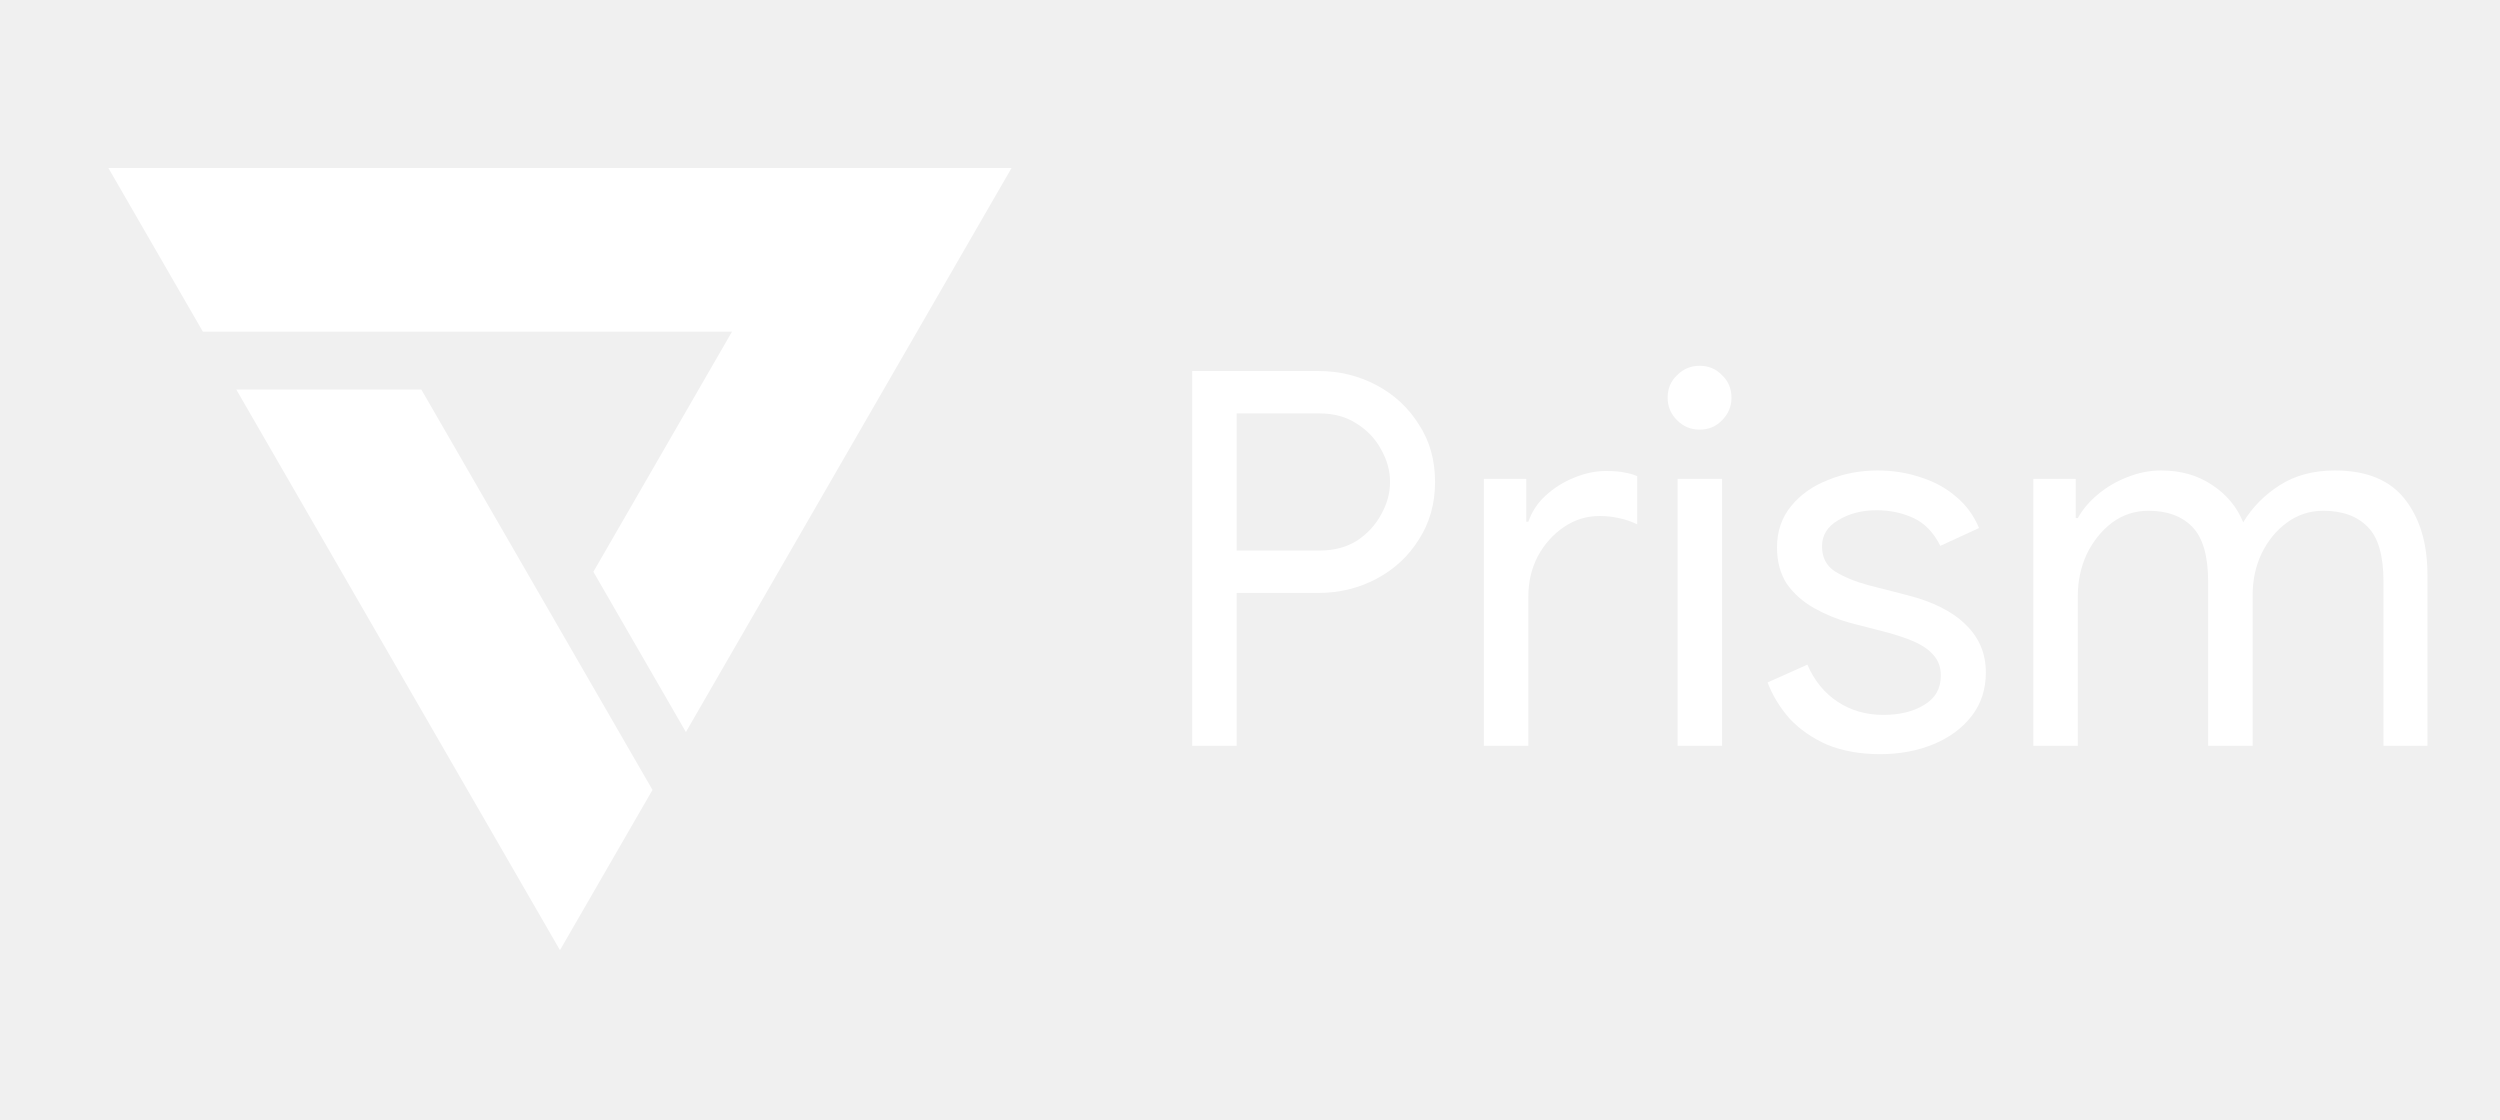
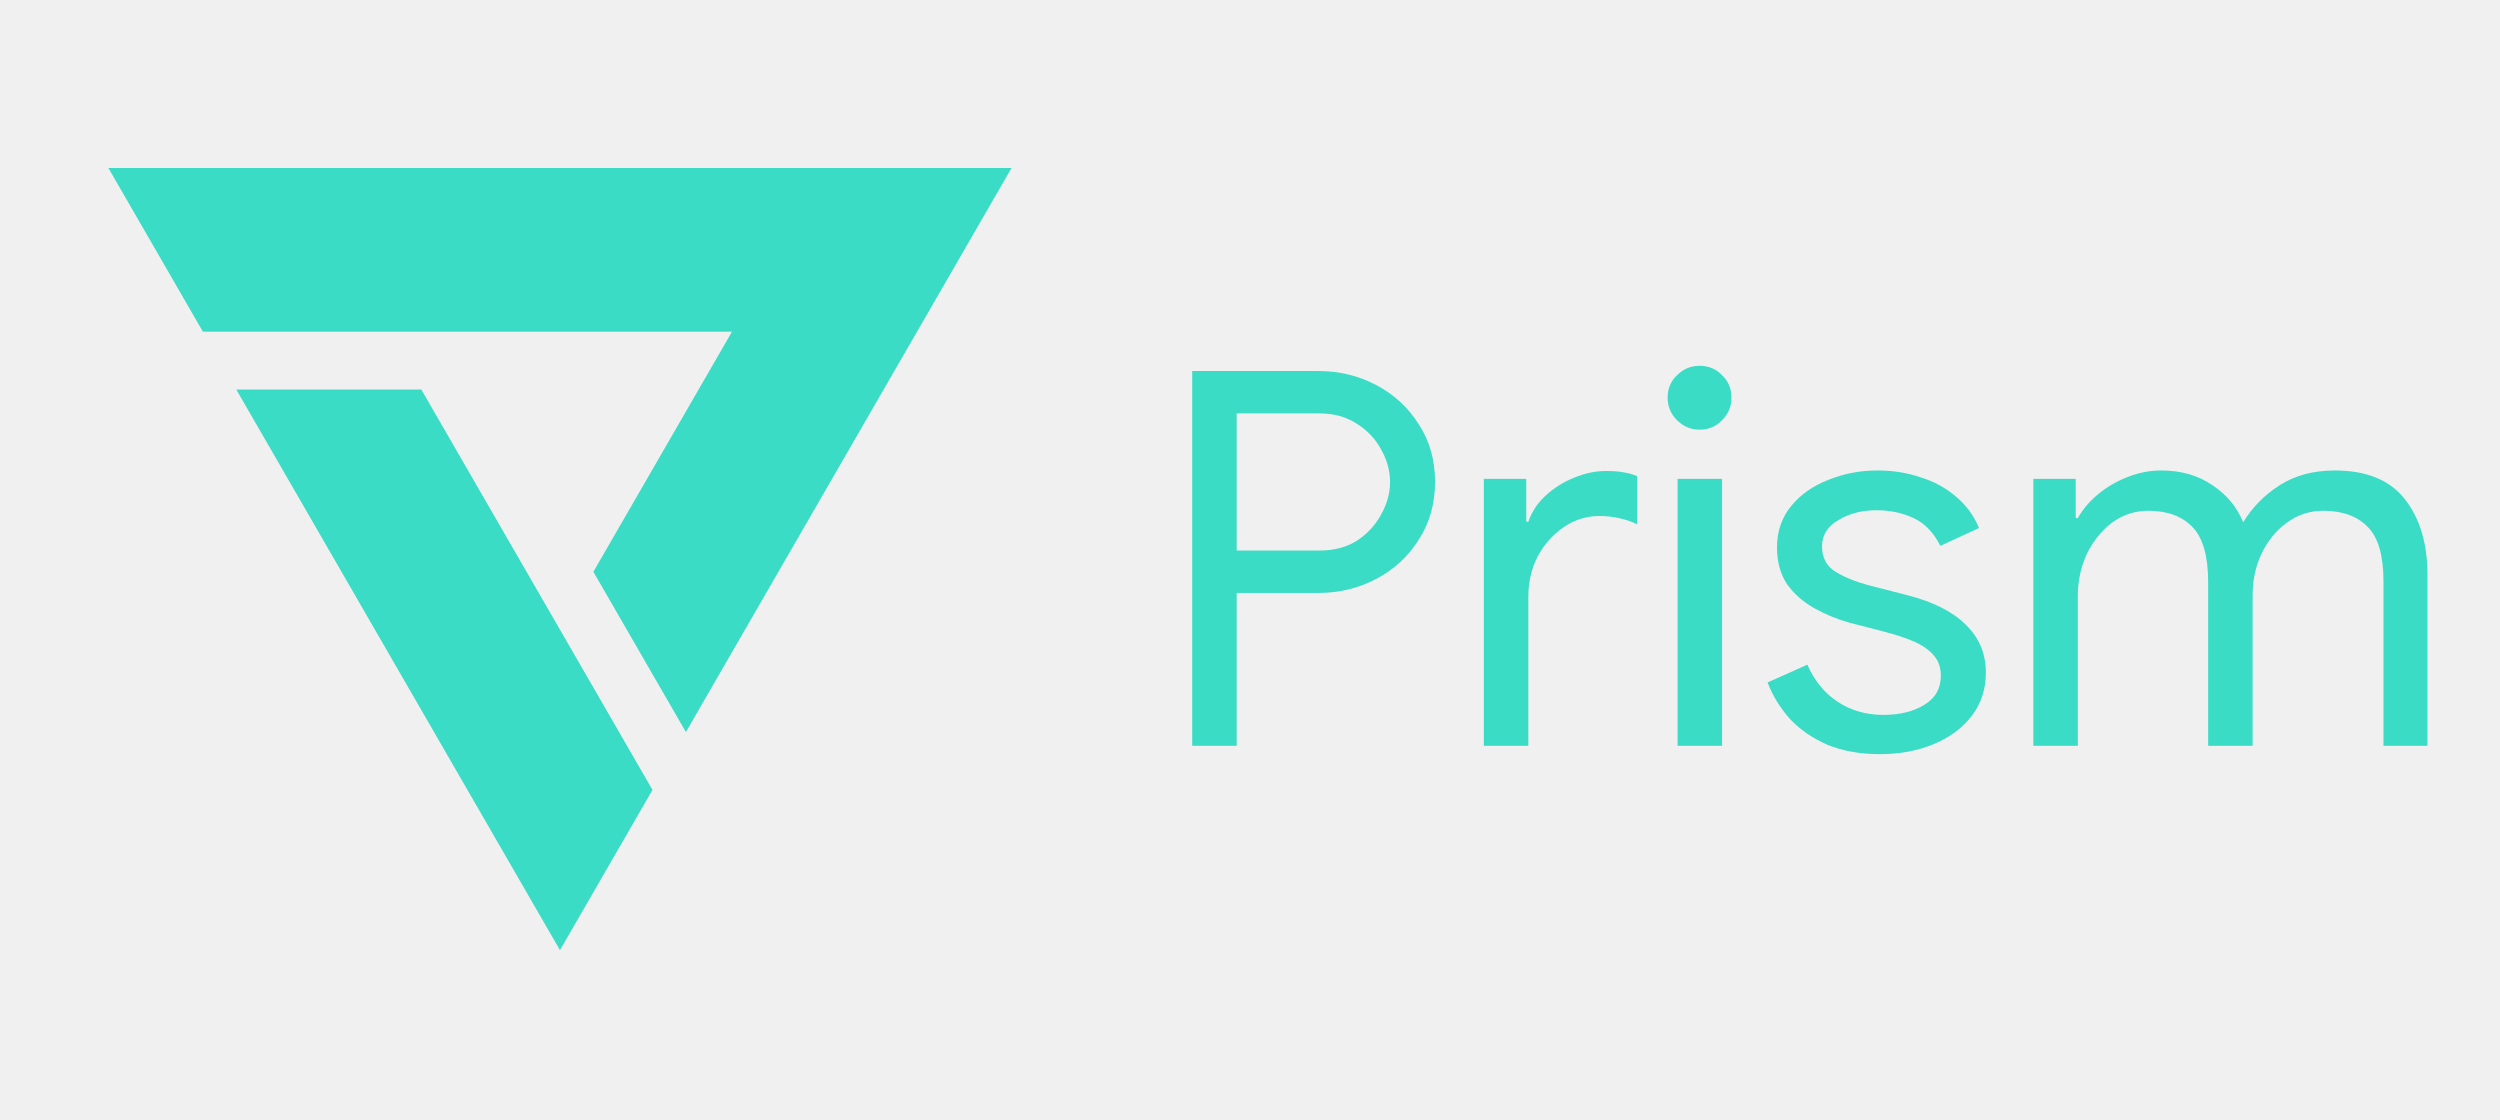
<svg xmlns="http://www.w3.org/2000/svg" width="1384" height="620" viewBox="0 0 1384 620" fill="none">
-   <path d="M361.22 437.296L309.999 526.013L258.778 437.294L309.999 348.578L361.22 437.296ZM291.498 316.54L291.499 316.539L309.995 348.576L258.774 437.292L240.279 405.257V405.259L130.817 215.664H233.257L291.498 316.54ZM489.174 215.664H489.177L379.713 405.261L328.491 316.543L386.733 215.664H386.729L405.227 183.629H507.67L489.174 215.664ZM405.229 183.626H251.754L251.753 183.625H112.324L60 93H457.552L405.229 183.626ZM507.674 183.626H405.229L457.554 93H559.997L507.674 183.626Z" fill="white" />
-   <path d="M660 412.864V205.398H729.832C741.422 205.398 752.143 208.005 761.995 213.221C771.846 218.437 779.67 225.681 785.465 234.953C791.453 244.032 794.447 254.656 794.447 266.826C794.447 278.803 791.453 289.427 785.465 298.699C779.67 307.972 771.846 315.216 761.995 320.431C752.143 325.647 741.422 328.255 729.832 328.255H673.039V304.784H730.411C738.524 304.784 745.478 302.949 751.274 299.279C757.069 295.416 761.512 290.586 764.602 284.791C767.886 278.996 769.528 273.008 769.528 266.826C769.528 260.645 767.886 254.656 764.602 248.861C761.512 243.066 757.069 238.333 751.274 234.663C745.478 230.8 738.524 228.868 730.411 228.868H684.629V412.864H660Z" fill="white" />
-   <path d="M821.458 412.864V265.088H844.929V288.848H846.088C848.019 283.246 851.207 278.416 855.65 274.36C860.286 270.11 865.501 266.826 871.297 264.508C877.285 261.997 883.177 260.741 888.972 260.741C893.415 260.741 896.892 261.031 899.403 261.611C901.914 261.997 904.232 262.673 906.357 263.639V290.296C903.266 288.751 899.886 287.592 896.216 286.819C892.739 286.047 889.165 285.66 885.495 285.66C878.347 285.66 871.779 287.689 865.791 291.745C859.803 295.802 854.974 301.211 851.303 307.972C847.826 314.733 846.088 322.17 846.088 330.283V412.864H821.458Z" fill="white" />
-   <path d="M928.702 412.864V265.088H953.332V412.864H928.702ZM940.872 237.85C936.043 237.85 931.89 236.112 928.413 232.635C924.936 229.158 923.197 225.004 923.197 220.175C923.197 215.153 924.936 211 928.413 207.716C931.89 204.239 936.043 202.5 940.872 202.5C945.895 202.5 950.048 204.239 953.332 207.716C956.809 211 958.547 215.153 958.547 220.175C958.547 225.004 956.809 229.158 953.332 232.635C950.048 236.112 945.895 237.85 940.872 237.85Z" fill="white" />
-   <path d="M1040.83 417.5C1029.82 417.5 1020.07 415.761 1011.57 412.284C1003.26 408.614 996.308 403.785 990.706 397.796C985.297 391.615 981.241 384.951 978.536 377.803L1000.56 367.951C1004.42 376.837 1010.02 383.695 1017.36 388.524C1024.7 393.354 1033.11 395.768 1042.57 395.768C1051.65 395.768 1059.19 393.933 1065.17 390.263C1071.36 386.593 1074.45 381.184 1074.45 374.036C1074.45 369.593 1073.19 365.923 1070.68 363.026C1068.17 359.935 1064.5 357.327 1059.67 355.202C1054.84 353.077 1048.95 351.146 1041.99 349.407L1024.03 344.771C1017.07 342.839 1010.51 340.135 1004.32 336.658C998.143 333.181 993.121 328.738 989.257 323.329C985.587 317.727 983.752 310.966 983.752 303.046C983.752 294.16 986.36 286.53 991.575 280.155C996.791 273.78 1003.65 268.951 1012.15 265.667C1020.65 262.19 1029.73 260.451 1039.39 260.451C1047.88 260.451 1055.8 261.707 1063.15 264.218C1070.68 266.536 1077.25 270.11 1082.85 274.939C1088.45 279.575 1092.7 285.371 1095.6 292.325L1074.16 302.177C1070.49 294.836 1065.56 289.717 1059.38 286.819C1053.2 283.922 1046.34 282.473 1038.81 282.473C1030.69 282.473 1023.64 284.308 1017.65 287.978C1011.67 291.456 1008.67 296.285 1008.67 302.466C1008.67 308.648 1011.09 313.284 1015.91 316.375C1020.94 319.465 1027.02 321.977 1034.17 323.908L1055.61 329.414C1070.1 333.084 1081.01 338.589 1088.35 345.93C1095.69 353.077 1099.37 361.867 1099.37 372.298C1099.37 381.57 1096.76 389.587 1091.54 396.348C1086.33 403.109 1079.28 408.324 1070.39 411.995C1061.5 415.665 1051.65 417.5 1040.83 417.5Z" fill="white" />
-   <path d="M1125.65 412.864V265.088H1149.12V286.819H1150.28C1152.98 281.99 1156.65 277.644 1161.29 273.78C1166.12 269.724 1171.53 266.536 1177.51 264.218C1183.7 261.707 1189.97 260.451 1196.35 260.451C1207.36 260.451 1216.82 263.156 1224.74 268.565C1232.66 273.78 1238.36 280.638 1241.84 289.137C1246.86 280.831 1253.62 273.973 1262.12 268.565C1270.62 263.156 1280.76 260.451 1292.55 260.451C1310.13 260.451 1323.07 265.764 1331.37 276.388C1339.68 287.013 1343.83 300.921 1343.83 318.113V412.864H1319.49V321.88C1319.49 307.585 1316.6 297.54 1310.8 291.745C1305.01 285.757 1296.8 282.763 1286.17 282.763C1278.64 282.763 1271.88 284.984 1265.89 289.427C1260.09 293.677 1255.46 299.376 1251.98 306.523C1248.7 313.477 1247.06 321.107 1247.06 329.414V412.864H1222.43V322.17C1222.43 307.875 1219.53 297.734 1213.73 291.745C1207.94 285.757 1199.82 282.763 1189.39 282.763C1181.86 282.763 1175.1 284.984 1169.11 289.427C1163.32 293.87 1158.68 299.665 1155.2 306.813C1151.92 313.96 1150.28 321.687 1150.28 329.993V412.864H1125.65Z" fill="white" />
+   <path d="M361.22 437.296L309.999 526.013L258.778 437.294L309.999 348.578L361.22 437.296ZM291.498 316.54L291.499 316.539L309.995 348.576L258.774 437.292L240.279 405.257V405.259L130.817 215.664H233.257L291.498 316.54ZM489.174 215.664H489.177L379.713 405.261L328.491 316.543L386.733 215.664H386.729L405.227 183.629H507.67L489.174 215.664ZM405.229 183.626H251.754L251.753 183.625H112.324L60 93H457.552L405.229 183.626ZM507.674 183.626H405.229L457.554 93H559.997L507.674 183.626Z" fill="#3ADCC5" />
+   <path d="M660 412.864V205.398H729.832C741.422 205.398 752.143 208.005 761.995 213.221C771.846 218.437 779.67 225.681 785.465 234.953C791.453 244.032 794.447 254.656 794.447 266.826C794.447 278.803 791.453 289.427 785.465 298.699C779.67 307.972 771.846 315.216 761.995 320.431C752.143 325.647 741.422 328.255 729.832 328.255H673.039V304.784H730.411C738.524 304.784 745.478 302.949 751.274 299.279C757.069 295.416 761.512 290.586 764.602 284.791C767.886 278.996 769.528 273.008 769.528 266.826C769.528 260.645 767.886 254.656 764.602 248.861C761.512 243.066 757.069 238.333 751.274 234.663C745.478 230.8 738.524 228.868 730.411 228.868H684.629V412.864H660Z" fill="#3ADCC5" />
+   <path d="M821.458 412.864V265.088H844.929V288.848H846.088C848.019 283.246 851.207 278.416 855.65 274.36C860.286 270.11 865.501 266.826 871.297 264.508C877.285 261.997 883.177 260.741 888.972 260.741C893.415 260.741 896.892 261.031 899.403 261.611C901.914 261.997 904.232 262.673 906.357 263.639V290.296C903.266 288.751 899.886 287.592 896.216 286.819C892.739 286.047 889.165 285.66 885.495 285.66C878.347 285.66 871.779 287.689 865.791 291.745C859.803 295.802 854.974 301.211 851.303 307.972C847.826 314.733 846.088 322.17 846.088 330.283V412.864H821.458Z" fill="#3ADCC5" />
+   <path d="M928.702 412.864V265.088H953.332V412.864H928.702ZM940.872 237.85C936.043 237.85 931.89 236.112 928.413 232.635C924.936 229.158 923.197 225.004 923.197 220.175C923.197 215.153 924.936 211 928.413 207.716C931.89 204.239 936.043 202.5 940.872 202.5C945.895 202.5 950.048 204.239 953.332 207.716C956.809 211 958.547 215.153 958.547 220.175C958.547 225.004 956.809 229.158 953.332 232.635C950.048 236.112 945.895 237.85 940.872 237.85Z" fill="#3ADCC5" />
+   <path d="M1040.83 417.5C1029.82 417.5 1020.07 415.761 1011.57 412.284C1003.26 408.614 996.308 403.785 990.706 397.796C985.297 391.615 981.241 384.951 978.536 377.803L1000.56 367.951C1004.42 376.837 1010.02 383.695 1017.36 388.524C1024.7 393.354 1033.11 395.768 1042.57 395.768C1051.65 395.768 1059.19 393.933 1065.17 390.263C1071.36 386.593 1074.45 381.184 1074.45 374.036C1074.45 369.593 1073.19 365.923 1070.68 363.026C1068.17 359.935 1064.5 357.327 1059.67 355.202C1054.84 353.077 1048.95 351.146 1041.99 349.407L1024.03 344.771C1017.07 342.839 1010.51 340.135 1004.32 336.658C998.143 333.181 993.121 328.738 989.257 323.329C985.587 317.727 983.752 310.966 983.752 303.046C983.752 294.16 986.36 286.53 991.575 280.155C996.791 273.78 1003.65 268.951 1012.15 265.667C1020.65 262.19 1029.73 260.451 1039.39 260.451C1047.88 260.451 1055.8 261.707 1063.15 264.218C1070.68 266.536 1077.25 270.11 1082.85 274.939C1088.45 279.575 1092.7 285.371 1095.6 292.325L1074.16 302.177C1070.49 294.836 1065.56 289.717 1059.38 286.819C1053.2 283.922 1046.34 282.473 1038.81 282.473C1030.69 282.473 1023.64 284.308 1017.65 287.978C1011.67 291.456 1008.67 296.285 1008.67 302.466C1008.67 308.648 1011.09 313.284 1015.91 316.375C1020.94 319.465 1027.02 321.977 1034.17 323.908L1055.61 329.414C1070.1 333.084 1081.01 338.589 1088.35 345.93C1095.69 353.077 1099.37 361.867 1099.37 372.298C1099.37 381.57 1096.76 389.587 1091.54 396.348C1086.33 403.109 1079.28 408.324 1070.39 411.995C1061.5 415.665 1051.65 417.5 1040.83 417.5Z" fill="#3ADCC5" />
+   <path d="M1125.65 412.864V265.088H1149.12V286.819H1150.28C1152.98 281.99 1156.65 277.644 1161.29 273.78C1166.12 269.724 1171.53 266.536 1177.51 264.218C1183.7 261.707 1189.97 260.451 1196.35 260.451C1207.36 260.451 1216.82 263.156 1224.74 268.565C1232.66 273.78 1238.36 280.638 1241.84 289.137C1246.86 280.831 1253.62 273.973 1262.12 268.565C1270.62 263.156 1280.76 260.451 1292.55 260.451C1310.13 260.451 1323.07 265.764 1331.37 276.388C1339.68 287.013 1343.83 300.921 1343.83 318.113V412.864H1319.49V321.88C1319.49 307.585 1316.6 297.54 1310.8 291.745C1305.01 285.757 1296.8 282.763 1286.17 282.763C1278.64 282.763 1271.88 284.984 1265.89 289.427C1260.09 293.677 1255.46 299.376 1251.98 306.523C1248.7 313.477 1247.06 321.107 1247.06 329.414V412.864H1222.43V322.17C1222.43 307.875 1219.53 297.734 1213.73 291.745C1207.94 285.757 1199.82 282.763 1189.39 282.763C1181.86 282.763 1175.1 284.984 1169.11 289.427C1163.32 293.87 1158.68 299.665 1155.2 306.813C1151.92 313.96 1150.28 321.687 1150.28 329.993V412.864H1125.65Z" fill="#3ADCC5" />
</svg>
